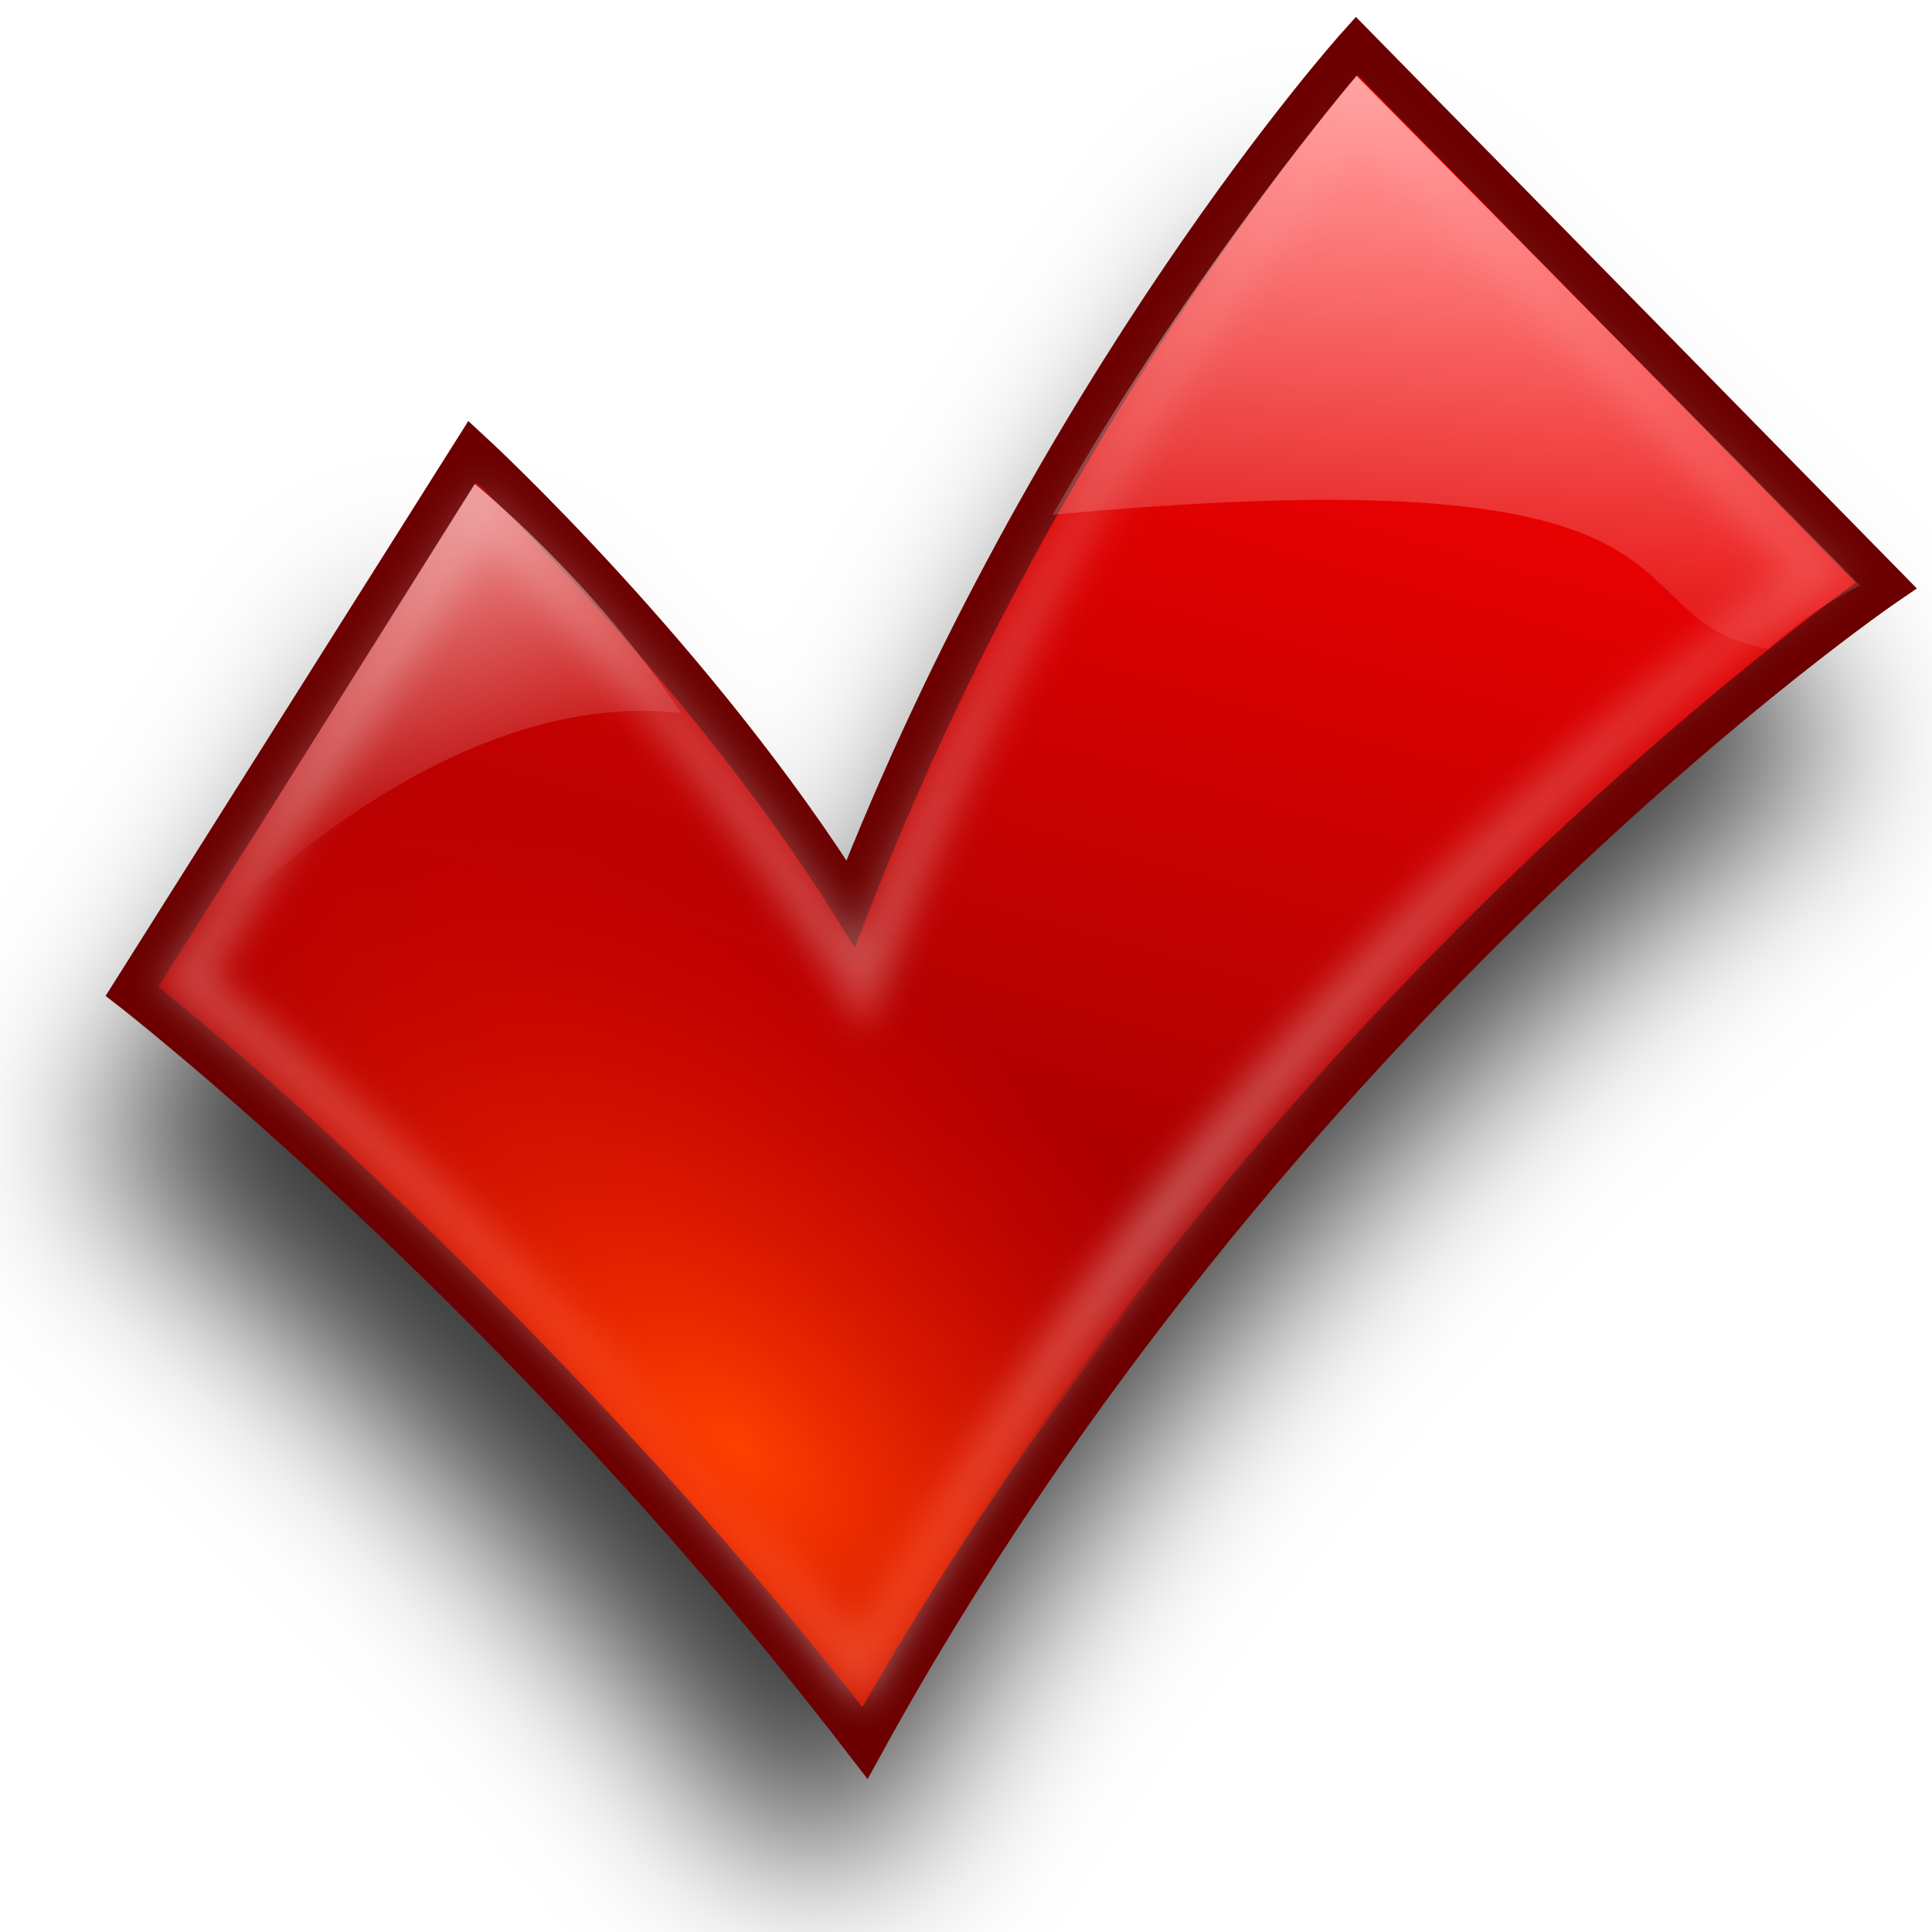
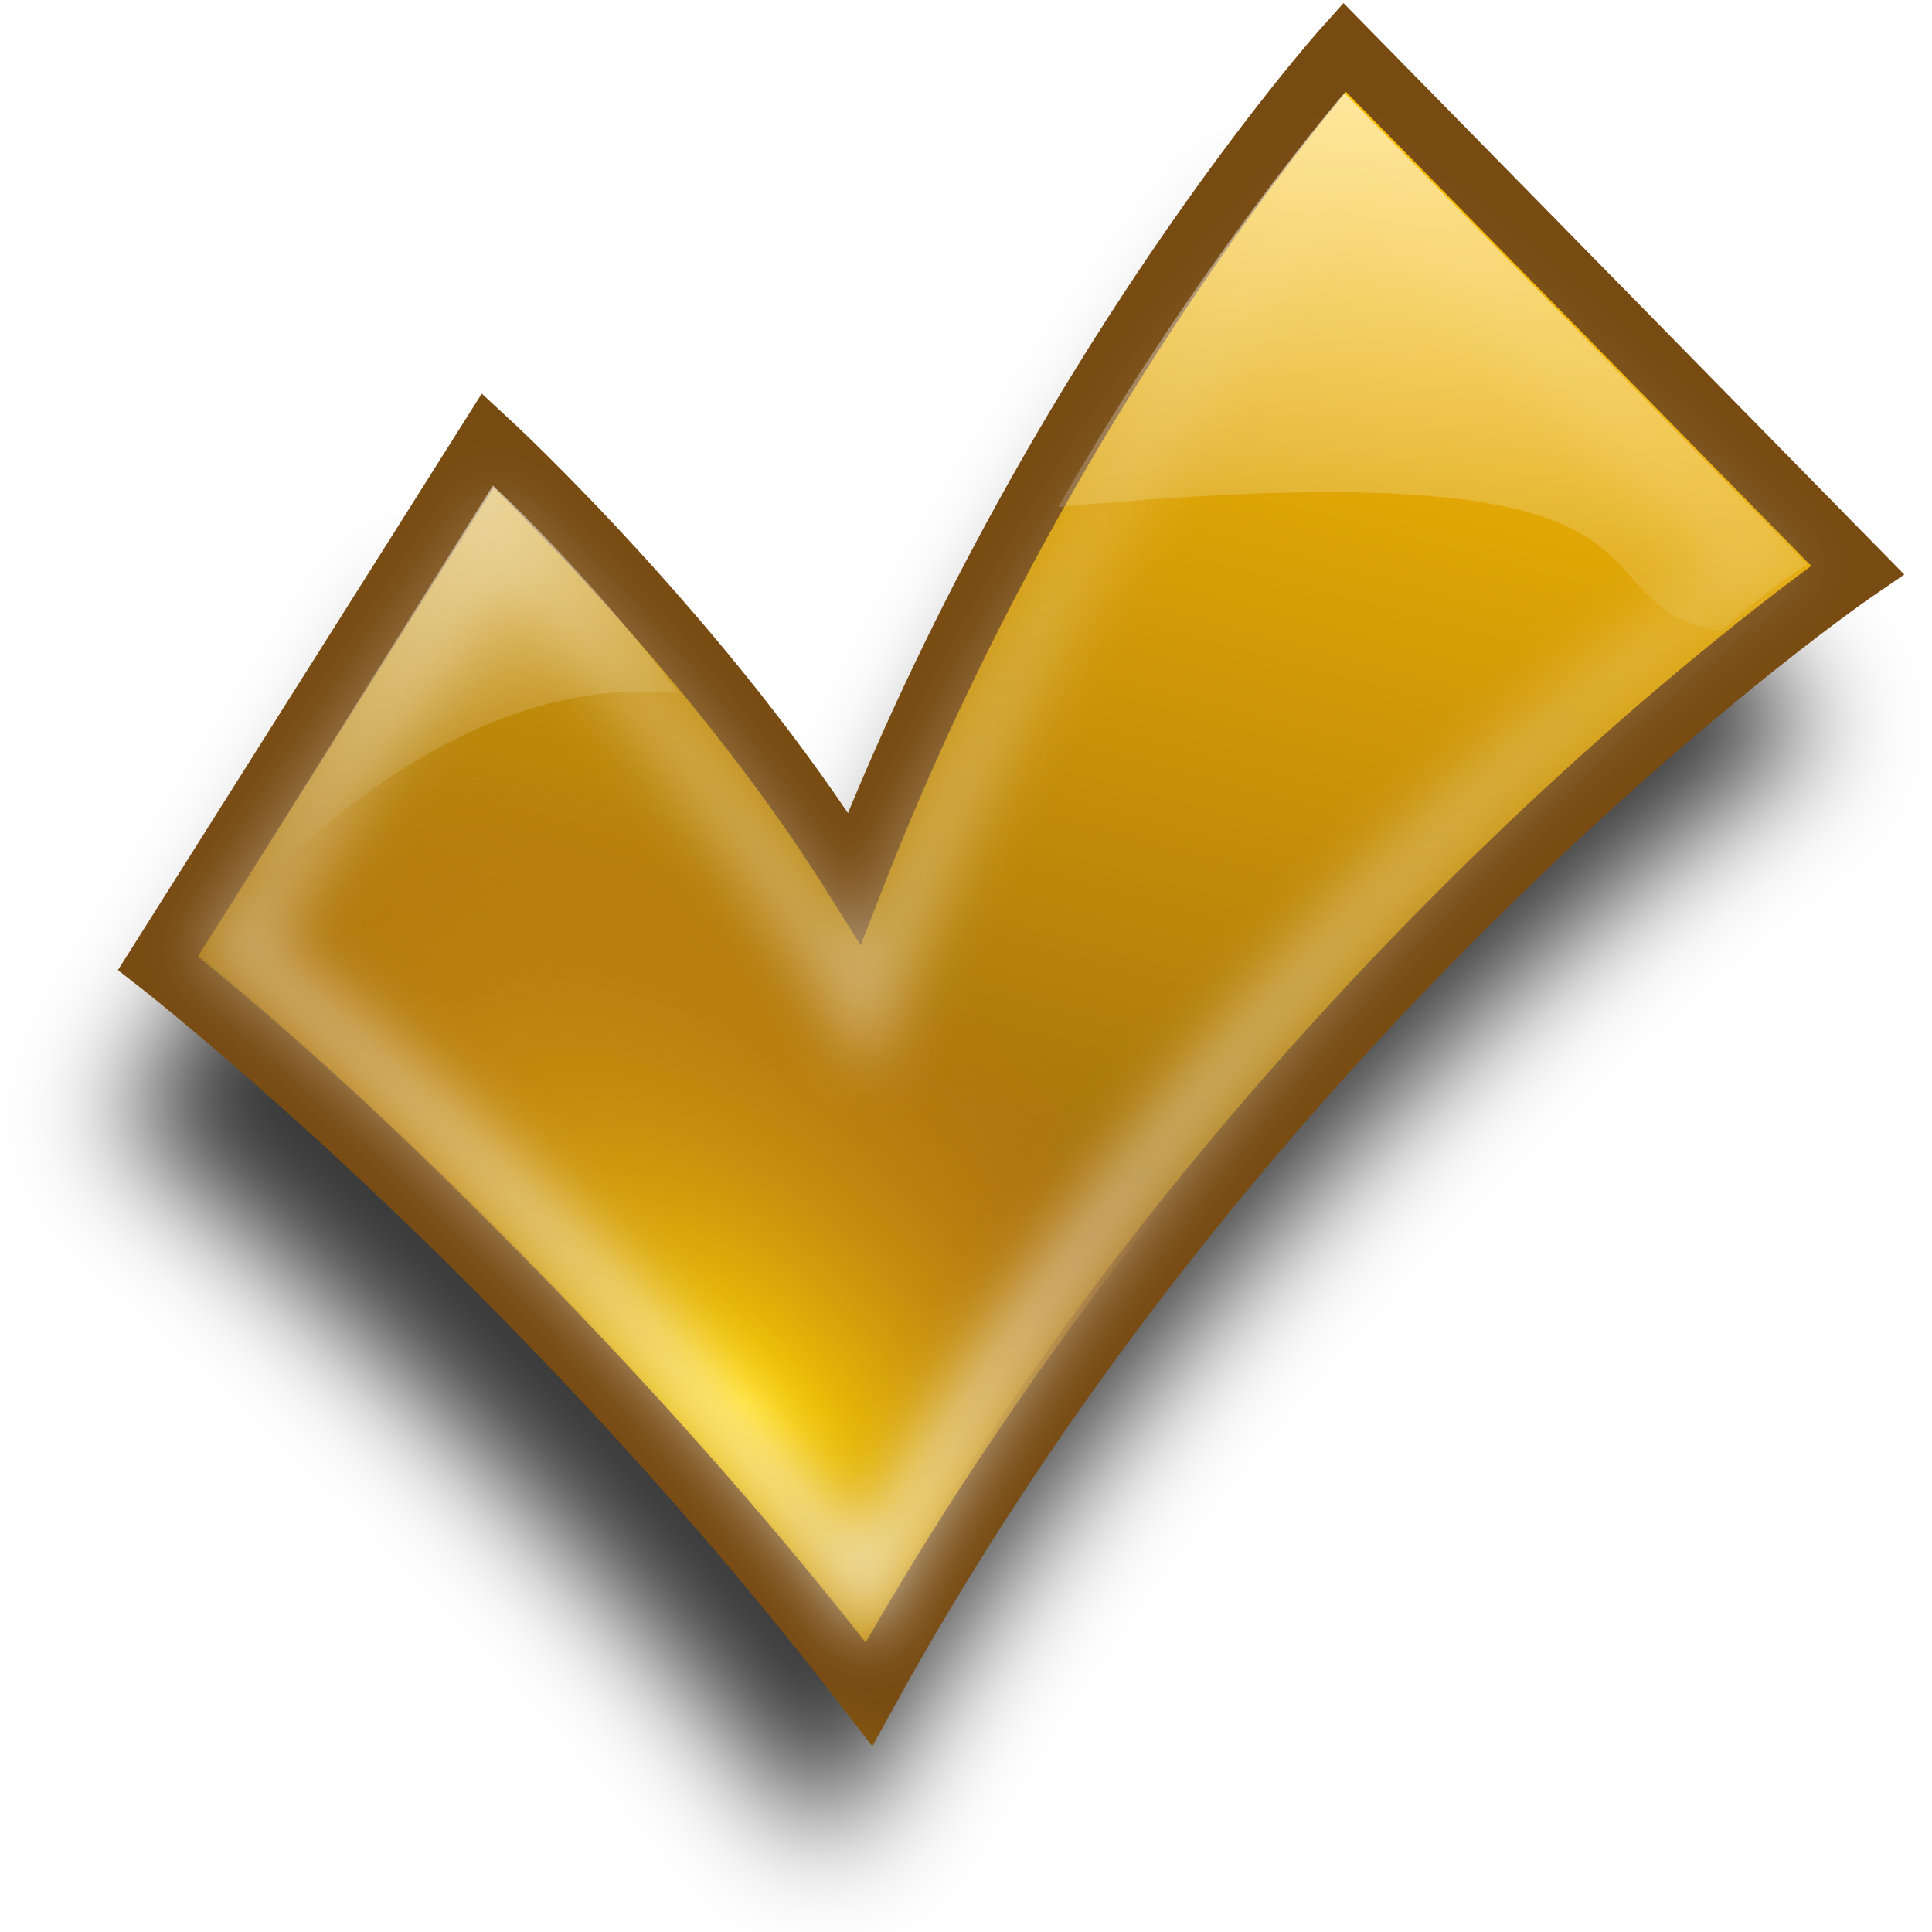
- <svg xmlns="http://www.w3.org/2000/svg" xmlns:xlink="http://www.w3.org/1999/xlink" width="620" height="620" id="svg3993" version="1.0">
+ <svg xmlns="http://www.w3.org/2000/svg" xmlns:xlink="http://www.w3.org/1999/xlink" width="32" height="32" id="svg3993" version="1.0">
  <defs id="defs3995">
    <linearGradient id="undershineGradient">
-       <stop style="stop-color:#ff4000;stop-opacity:1;" offset="0" id="stop3971" />
-       <stop style="stop-color:#ff0000;stop-opacity:0;" offset="1" id="stop3973" />
+       <stop id="stop3784" offset="0" style="stop-color:#ffd801;stop-opacity:1;" />
+       <stop id="stop3786" offset="1" style="stop-color:#c76e1e;stop-opacity:0;" />
    </linearGradient>
    <linearGradient id="linearGradient3841">
      <stop id="stop3843" offset="0" style="stop-color:#ffffff;stop-opacity:0.677;" />
      <stop id="stop3845" offset="1" style="stop-color:#ffffff;stop-opacity:0" />
    </linearGradient>
    <linearGradient id="diffuseColorGradient">
-       <stop id="stop3635" offset="0" style="stop-color:#ff0101;stop-opacity:1;" />
-       <stop id="stop3637" offset="1" style="stop-color:#6c0000;stop-opacity:1;" />
+       <stop style="stop-color:#774b12;stop-opacity:1;" offset="0" id="stop3761" />
+       <stop style="stop-color:#ffc101;stop-opacity:1;" offset="1" id="stop3763" />
    </linearGradient>
-     <linearGradient xlink:href="#diffuseColorGradient" id="linearGradient3808" x1="351.639" y1="45.122" x2="195.661" y2="586.766" gradientUnits="userSpaceOnUse" gradientTransform="matrix(1.072939,0,0,1.046507,-9.249135,-15.48427)" />
-     <filter id="filter3819" x="-0.12" width="1.239" y="-0.12" height="1.241">
-       <feGaussianBlur stdDeviation="26.128" id="feGaussianBlur3821" />
+     <linearGradient xlink:href="#diffuseColorGradient" id="linearGradient3808" x1="222.741" y1="556.282" x2="368.336" y2="23.243" gradientUnits="userSpaceOnUse" gradientTransform="matrix(0.05364693,0,0,0.05232536,0.03850433,587.2722)" />
+     <linearGradient xlink:href="#linearGradient3841" id="linearGradient3860" x1="461" y1="19.469" x2="448.531" y2="221.469" gradientUnits="userSpaceOnUse" gradientTransform="matrix(0.05364693,0,0,0.05232536,-0.7960457,587.7162)" />
+     <linearGradient xlink:href="#linearGradient3841" id="linearGradient3863" x1="149.565" y1="146.52" x2="185.45" y2="254" gradientUnits="userSpaceOnUse" gradientTransform="matrix(0.05364693,0,0,0.05232536,-0.7960457,587.7162)" />
+     <linearGradient xlink:href="#linearGradient3841" id="linearGradient3873" x1="265.573" y1="549.426" x2="331.252" y2="29.455" gradientUnits="userSpaceOnUse" />
+     <radialGradient xlink:href="#undershineGradient" id="radialGradient3975" cx="254.241" cy="432.243" fx="254.241" fy="432.243" r="253.375" gradientTransform="matrix(0.0210376,-0.02085368,0.03823737,0.03669747,-9.528996,600.7022)" gradientUnits="userSpaceOnUse" />
+     <linearGradient xlink:href="#diffuseColorGradient" id="linearGradient3781" x1="152.327" y1="519.764" x2="93.092" y2="707.145" gradientUnits="userSpaceOnUse" gradientTransform="matrix(0.05,0,0,0.05,0.5009643,588.0464)" />
+     <filter id="filter3787">
+       <feGaussianBlur stdDeviation="9.287" id="feGaussianBlur3789" />
    </filter>
-     <linearGradient xlink:href="#linearGradient3841" id="linearGradient3860" x1="461" y1="19.469" x2="448.531" y2="221.469" gradientUnits="userSpaceOnUse" gradientTransform="matrix(1.072939,0,0,1.046507,-25.94014,-6.604365)" />
-     <linearGradient xlink:href="#linearGradient3841" id="linearGradient3863" x1="149.565" y1="146.52" x2="185.45" y2="254" gradientUnits="userSpaceOnUse" gradientTransform="matrix(1.072939,0,0,1.046507,-25.94014,-6.604365)" />
-     <linearGradient xlink:href="#linearGradient3841" id="linearGradient3873" x1="251.816" y1="727.504" x2="322.653" y2="-16.386" gradientUnits="userSpaceOnUse" />
-     <filter id="filter3875">
-       <feGaussianBlur stdDeviation="5.279" id="feGaussianBlur3877" />
+     <filter id="filter3779">
+       <feGaussianBlur stdDeviation="18.292" id="feGaussianBlur3781" />
    </filter>
-     <radialGradient xlink:href="#undershineGradient" id="radialGradient3975" cx="254.241" cy="432.243" fx="254.241" fy="432.243" r="253.375" gradientTransform="matrix(0.4207521,-0.4170737,0.7647473,0.7339495,-200.5992,253.1164)" gradientUnits="userSpaceOnUse" />
-     <linearGradient xlink:href="#diffuseColorGradient" id="linearGradient3781" x1="167.983" y1="705.034" x2="189.641" y2="621.034" gradientUnits="userSpaceOnUse" />
  </defs>
-   <g id="layer1">
-     <path style="fill:#000000;fill-opacity:0.784;stroke:none;filter:url(#filter3819)" d="m 51.619,361.199 c 0,0 114.977,91.641 219.203,230.517 121.197,-225.991 305.47,-354.968 305.47,-354.968 L 417.9,71.285 c 0,0 -90.668,103.449 -151.321,263.044 C 220.853,259.376 153.442,195.736 153.442,195.736 z" id="path3800-9" transform="matrix(1.072939,0,0,1.046507,-25.94014,-6.604365)" />
-     <path style="fill:url(#linearGradient3808);fill-opacity:1;stroke:url(#linearGradient3781);stroke-width:12.716;stroke-linecap:butt;stroke-linejoin:miter;stroke-miterlimit:4;stroke-opacity:1;stroke-dasharray:none" d="m 42.341,318.113 c 0,0 123.363,95.903 235.191,241.237 C 407.569,322.849 605.283,187.875 605.283,187.875 L 435.339,14.717 c 0,0 -97.281,108.26 -162.358,275.277 C 223.919,211.555 151.591,144.955 151.591,144.955 z" id="path3800" />
-     <path style="fill:url(#linearGradient3863);fill-opacity:1;stroke:none" d="M 218.558,228.807 C 190.009,185.625 152.335,155.31 152.335,155.31 L 51.079,316.644 c 0,0 80.31,-97.561 167.479,-87.837 z" id="path3856" />
-     <path style="fill:url(#linearGradient3860);fill-opacity:1;stroke:none" d="m 567.529,208.322 c 13.072,-12.7 29.405,-20.44 29.405,-20.44 L 435.323,24.333 c 0,0 -51.427,60.013 -97.537,140.853 223.931,-20.854 174.8,32.594 229.743,43.136 z" id="path3823" />
-     <path style="fill:none;stroke:url(#linearGradient3873);stroke-width:12;stroke-linecap:butt;stroke-linejoin:miter;stroke-miterlimit:4;stroke-opacity:1;stroke-dasharray:none;filter:url(#filter3875)" d="M 430.682,39.783 568.532,182.156 c 0,0 -167.288,115.228 -287.464,335.833 C 186.824,392.949 79.956,307.067 79.956,307.067 l 88.408,-144.444 c 0,0 63.195,61.472 113.284,145.911 C 343.669,142.317 430.682,39.783 430.682,39.783 z" id="path3865" transform="matrix(1.072939,0,0,1.046507,-25.94014,-6.604365)" />
-     <path style="fill:url(#radialGradient3975);fill-opacity:1;stroke:none" d="M 435.289,23.875 595.157,186.345 c 0,0 -190.453,138.573 -318.395,361.437 C 175.645,419.021 51.446,316.112 51.446,316.112 L 152.302,154.427 c 0,0 70.878,61.331 123.12,150.697 C 339.466,128.677 435.289,23.875 435.289,23.875 z" id="path3865-5" />
+   <g id="layer1" transform="translate(0,-588)">
+     <path style="fill:#000000;fill-opacity:0.784;stroke:none;filter:url(#filter3779)" d="m 51.619,361.199 c 0,0 114.977,91.641 219.203,230.517 121.197,-225.991 305.47,-354.968 305.47,-354.968 L 417.9,71.285 c 0,0 -90.668,103.449 -151.321,263.044 C 220.853,259.376 153.442,195.736 153.442,195.736 z" id="path3800-9" transform="matrix(0.05364693,0,0,0.05232536,-0.7960457,587.7162)" />
+     <path style="fill:url(#linearGradient3808);fill-opacity:1;stroke:url(#linearGradient3781);stroke-width:1;stroke-linecap:butt;stroke-linejoin:miter;stroke-miterlimit:4;stroke-opacity:1;stroke-dasharray:none" d="m 2.618,603.952 c 0,0 6.168,4.795 11.76,12.062 6.502,-11.825 16.388,-18.574 16.388,-18.574 l -8.497,-8.658 c 0,0 -4.864,5.413 -8.118,13.764 -2.453,-3.922 -6.069,-7.252 -6.069,-7.252 z" id="path3800" />
+     <path style="fill:url(#linearGradient3863);fill-opacity:1;stroke:none" d="m 11.244,599.487 c -1.474,-1.975 -3.08,-3.444 -3.08,-3.444 l -4.878,7.79 c 0,0 3.6,-4.832 7.959,-4.346 z" id="path3856" />
+     <path style="fill:url(#linearGradient3860);fill-opacity:1;stroke:none" d="m 28.508,598.462 c 0.654,-0.635 1.424,-1.114 1.424,-1.114 l -7.665,-7.808 c 0,0 -2.433,2.816 -4.738,6.858 11.197,-1.043 8.233,1.537 10.98,2.065 z" id="path3823" />
+     <path style="fill:url(#radialGradient3975);fill-opacity:1;stroke:none" d="m 22.265,589.563 7.624,7.847 c 0,0 -9.154,6.652 -15.551,17.795 C 9.283,608.767 3.304,603.806 3.304,603.806 l 4.858,-7.669 c 0,0 3.498,3.113 6.11,7.581 3.202,-8.822 7.993,-14.155 7.993,-14.155 z" id="path3865-5" />
+     <path style="fill:none;stroke:url(#linearGradient3873);stroke-width:18.874;stroke-linecap:butt;stroke-linejoin:miter;stroke-miterlimit:4;stroke-opacity:1;stroke-dasharray:none;filter:url(#filter3787)" d="M 431.542,53.007 559.933,183.919 c 0,0 -157.829,104.649 -278.005,325.254 C 187.684,384.134 87.695,305.304 87.695,305.304 L 169.224,174.083 c 0,0 62.336,65.88 112.424,150.319 C 343.669,158.185 431.542,53.007 431.542,53.007 z" id="path3865" transform="matrix(0.05364693,0,0,0.05232536,-0.7960457,587.7162)" />
  </g>
</svg>
